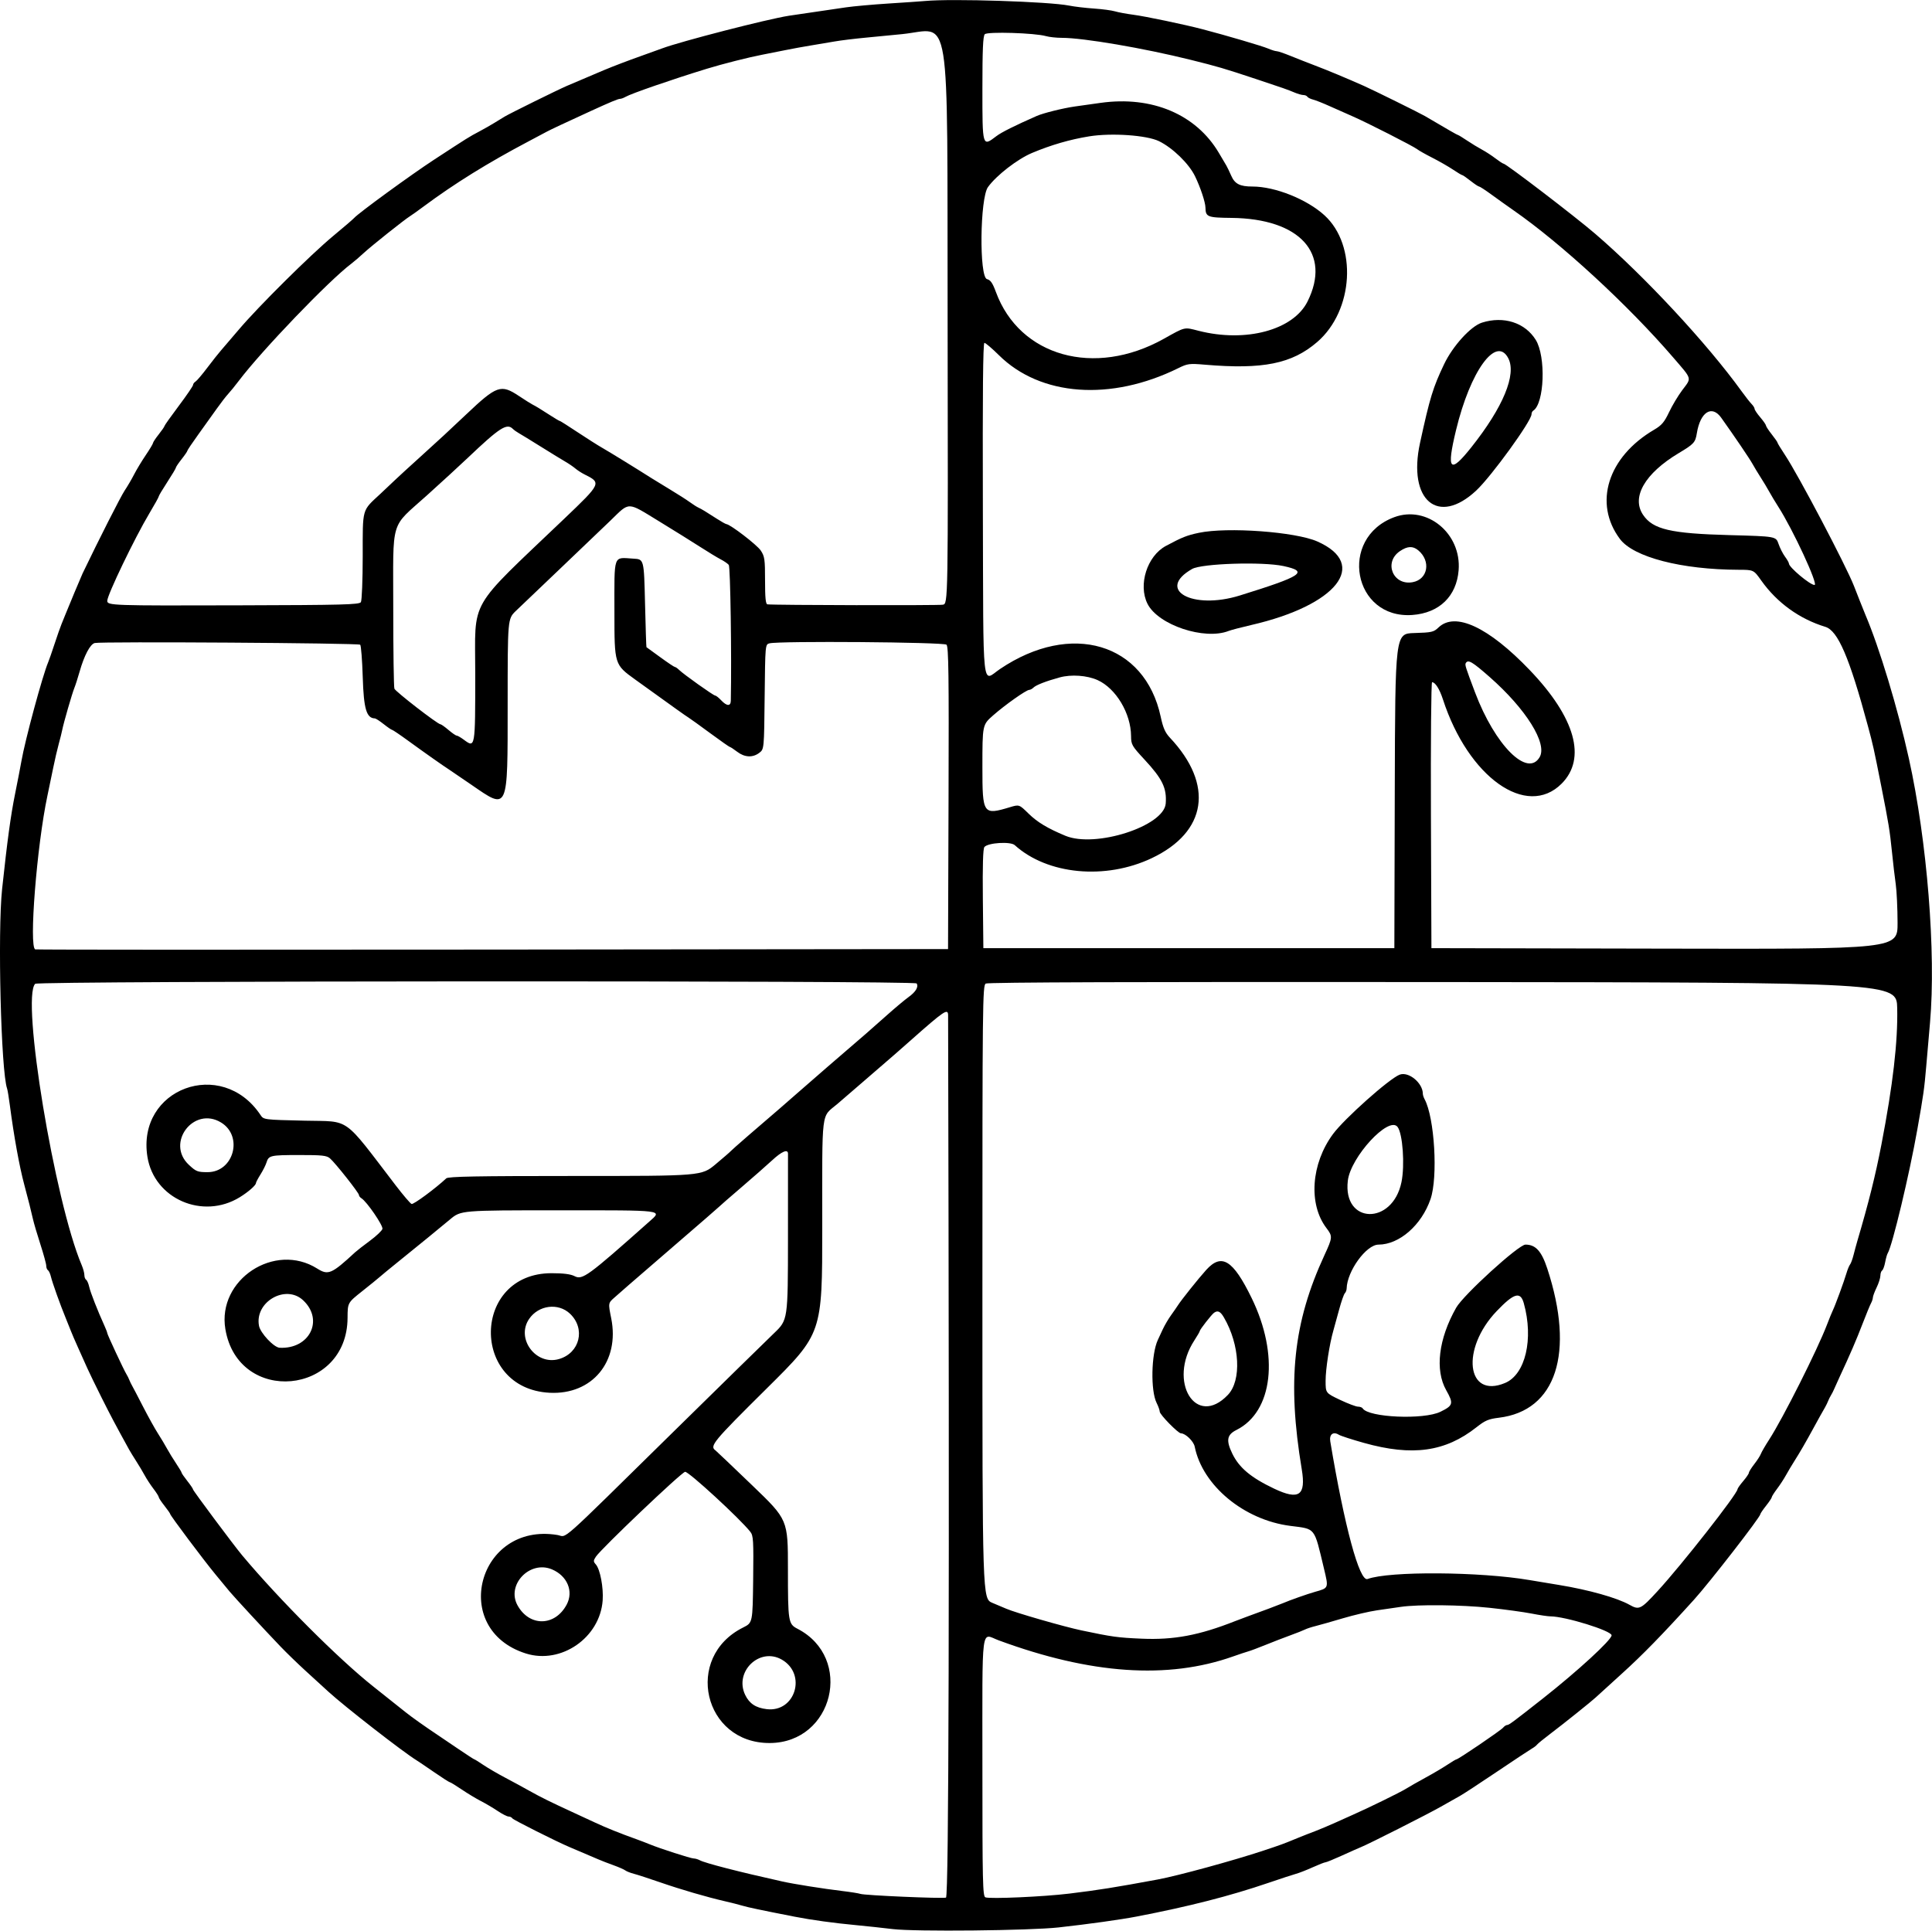
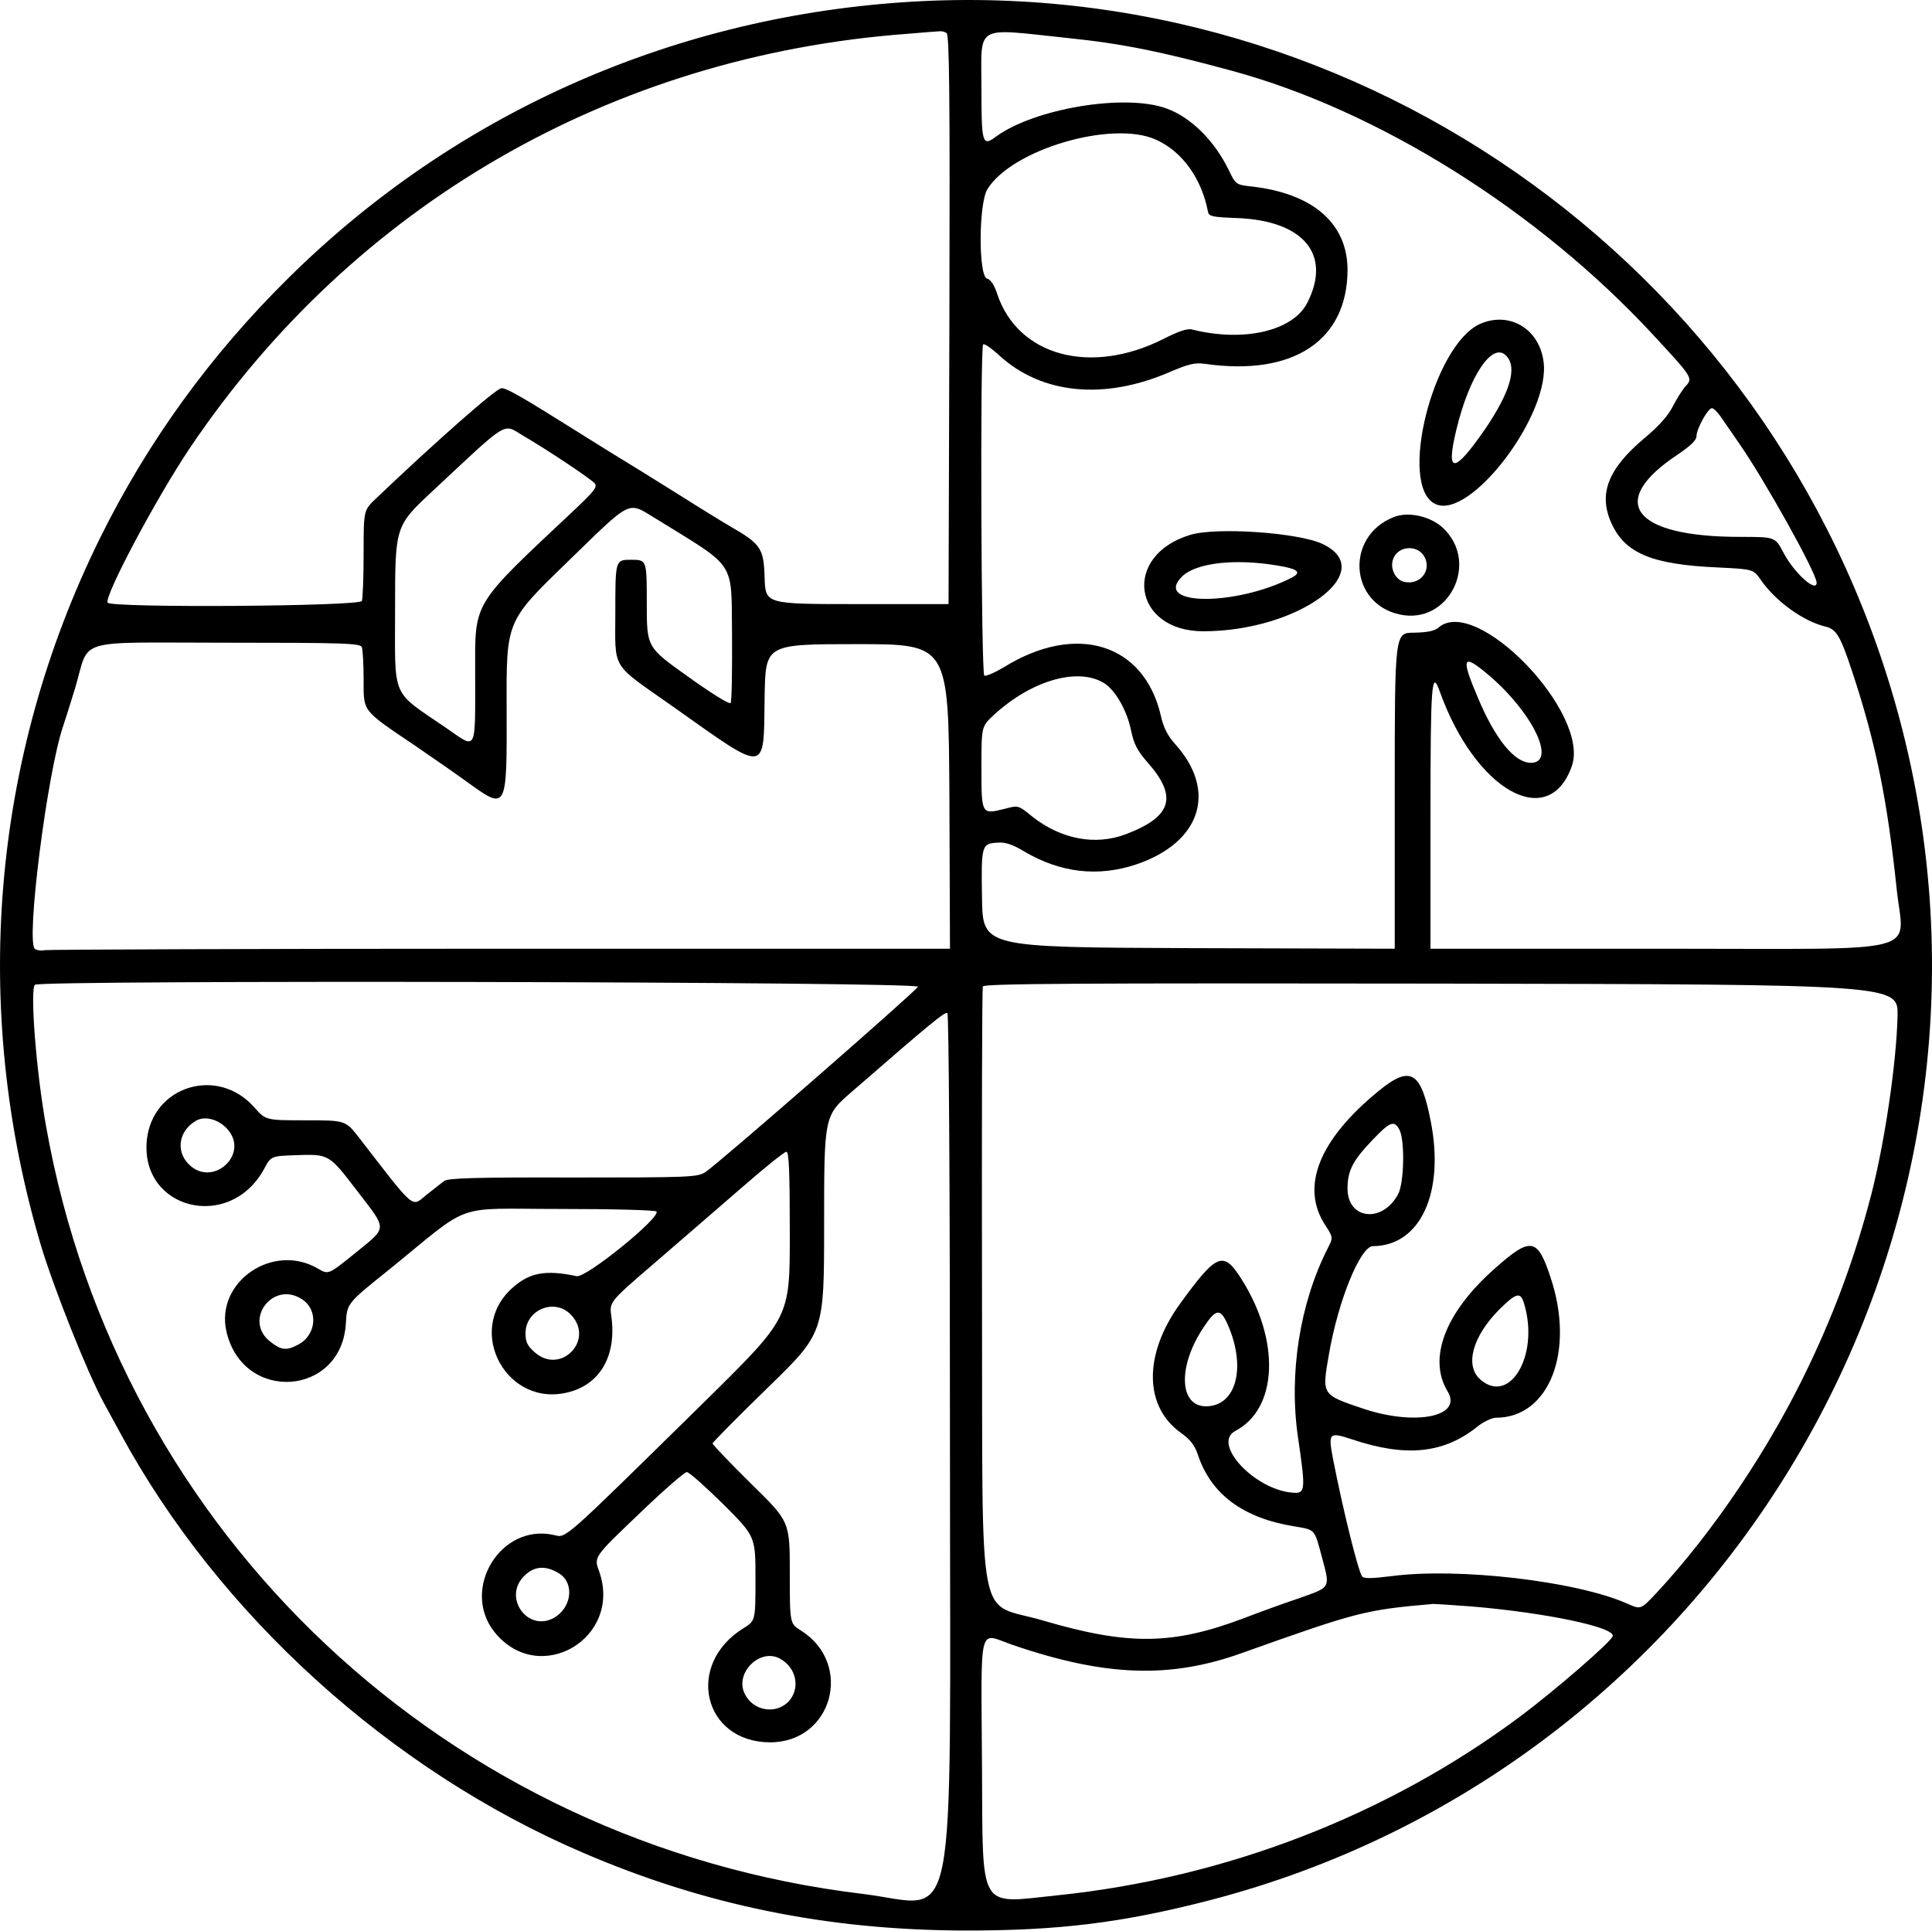
- <svg xmlns="http://www.w3.org/2000/svg" class="mark" viewBox="0 0 1013.256 1012.637" role="img" aria-label="ReGen Villages">
-   <g transform="translate(-17.74532,1029.806) scale(0.008333,-0.008333)" fill="currentColor" stroke="none">
-     <path d="M60360 123520 c-231 -22 -1257 -93 -2280 -158 -1023 -65 -2238 -174 -2700 -242 -462 -68 -1407 -207 -2100 -309 -693 -101 -1368 -201 -1500 -221 -1338 -206 -6794 -1611 -7980 -2055 -231 -86 -825 -301 -1320 -476 -826 -293 -1739 -641 -2340 -892 -543 -227 -1835 -776 -2340 -995 -603 -261 -3527 -1704 -3900 -1924 -132 -78 -429 -259 -660 -403 -231 -143 -663 -389 -960 -546 -617 -325 -705 -380 -2820 -1762 -1462 -955 -4774 -3370 -5040 -3675 -66 -76 -660 -586 -1320 -1133 -1422 -1180 -4717 -4449 -5936 -5889 -474 -561 -983 -1155 -1129 -1320 -146 -165 -531 -651 -855 -1080 -323 -429 -658 -823 -744 -876 -86 -53 -156 -149 -156 -214 0 -64 -405 -658 -900 -1318 -495 -660 -900 -1231 -900 -1269 0 -38 -162 -273 -360 -523 -198 -250 -360 -494 -360 -543 0 -48 -205 -391 -456 -762 -251 -371 -581 -918 -733 -1215 -152 -297 -421 -756 -598 -1020 -247 -370 -1614 -3063 -2649 -5220 -85 -179 -897 -2119 -1079 -2580 -52 -132 -162 -402 -243 -600 -81 -198 -280 -765 -442 -1260 -162 -495 -340 -1008 -397 -1140 -355 -834 -1460 -4917 -1688 -6240 -57 -330 -235 -1248 -395 -2040 -275 -1358 -492 -2951 -818 -6000 -289 -2712 -70 -11479 315 -12561 31 -88 110 -564 174 -1059 254 -1939 599 -3843 904 -4980 258 -964 430 -1646 545 -2160 59 -264 272 -989 474 -1610 201 -622 366 -1226 366 -1343 0 -117 48 -243 107 -279 58 -36 142 -215 185 -397 94 -394 586 -1771 932 -2611 136 -330 288 -708 337 -840 49 -132 247 -591 440 -1020 194 -429 457 -1016 585 -1304 129 -289 535 -1126 903 -1860 574 -1146 867 -1698 1725 -3256 73 -132 275 -461 449 -732 174 -270 416 -675 537 -900 121 -224 369 -602 550 -839 182 -238 330 -473 330 -523 0 -50 162 -296 360 -546 198 -250 360 -483 360 -517 0 -92 2102 -2896 2851 -3803 354 -429 756 -915 892 -1080 283 -342 2232 -2449 3217 -3476 363 -379 1067 -1061 1565 -1516 498 -456 1146 -1048 1441 -1317 1027 -939 4712 -3806 5540 -4311 108 -66 607 -403 1109 -750 502 -346 944 -630 984 -630 40 0 375 -205 746 -456 371 -251 918 -581 1215 -733 297 -152 772 -433 1056 -624 284 -191 591 -347 683 -347 92 0 199 -52 238 -116 60 -96 2776 -1460 3603 -1810 561 -236 1466 -623 1800 -767 198 -86 630 -254 960 -372 330 -119 666 -266 747 -328 80 -61 323 -156 540 -212 216 -56 960 -298 1653 -538 1317 -456 2949 -931 4094 -1194 371 -84 857 -208 1080 -275 376 -111 1154 -275 3286 -692 1080 -211 2464 -401 3900 -536 627 -59 1653 -169 2280 -245 1402 -170 8612 -97 10440 105 1866 207 3902 491 4920 687 3281 632 5849 1288 8280 2118 759 259 1542 516 1740 570 198 54 672 239 1053 412 382 172 741 313 800 313 58 0 529 193 1046 428 518 236 1049 472 1181 524 493 196 4231 2088 5040 2550 462 264 1003 570 1202 679 199 110 1244 793 2321 1519 1078 726 2070 1383 2204 1459 135 77 279 187 319 246 41 58 425 372 854 696 804 607 2596 2043 2835 2270 74 71 820 750 1658 1509 1306 1183 2534 2442 4526 4641 985 1088 4181 5205 4181 5387 0 43 162 282 360 532 198 250 360 493 360 540 0 47 149 282 330 523 182 240 434 626 561 857 127 231 368 636 536 900 347 547 696 1149 1215 2100 352 645 473 862 719 1290 66 116 151 291 188 390 38 99 119 261 180 360 62 99 145 261 185 360 40 99 198 450 352 780 660 1416 1061 2347 1450 3360 228 594 467 1174 530 1288 63 115 116 277 118 360 2 84 108 368 236 632 128 264 234 598 236 743 2 145 52 292 110 329 59 36 145 268 191 516 47 247 119 505 162 571 283 446 1366 4972 1865 7801 386 2180 437 2548 558 3960 68 792 175 2034 239 2760 383 4382 -181 11428 -1332 16620 -702 3168 -1855 6979 -2742 9060 -56 132 -219 537 -361 900 -142 363 -301 768 -353 900 -513 1306 -3499 6979 -4343 8249 -258 389 -470 737 -470 772 0 36 -162 269 -360 519 -198 250 -362 501 -365 557 -3 57 -165 290 -360 518 -195 229 -355 467 -355 530 0 63 -85 200 -188 305 -103 104 -387 466 -630 802 -2178 3016 -6118 7255 -9222 9921 -1280 1099 -5605 4407 -5762 4407 -42 0 -269 149 -507 330 -237 182 -620 431 -851 554 -231 123 -652 380 -936 570 -284 190 -538 346 -566 346 -41 0 -634 340 -2098 1203 -306 180 -3269 1644 -3840 1896 -1135 503 -2251 968 -3060 1276 -462 176 -1164 452 -1560 613 -396 161 -786 293 -866 292 -80 0 -323 76 -540 169 -359 154 -2634 824 -4114 1211 -1146 300 -3604 815 -4372 915 -425 56 -938 151 -1140 212 -203 61 -800 141 -1328 177 -528 36 -1230 119 -1560 185 -1259 252 -7382 449 -9060 291z m1410 -19980 c31 -17961 31 -17961 -300 -18022 -282 -52 -10618 -31 -11040 23 -111 14 -150 406 -150 1501 0 1343 -26 1521 -273 1890 -237 354 -1902 1633 -2159 1659 -51 5 -321 156 -600 337 -727 468 -964 612 -1168 705 -99 45 -342 200 -540 345 -198 144 -755 500 -1239 792 -483 291 -1005 611 -1161 710 -932 594 -2667 1662 -3096 1906 -277 158 -980 604 -1562 990 -582 387 -1082 704 -1112 704 -30 0 -283 147 -562 328 -684 441 -955 606 -1164 710 -96 48 -485 293 -864 545 -1124 746 -1387 654 -3296 -1154 -1082 -1026 -1760 -1653 -2864 -2650 -726 -656 -1461 -1329 -1632 -1495 -172 -167 -582 -555 -912 -861 -1187 -1105 -1116 -854 -1118 -3929 -1 -1500 -53 -2794 -115 -2894 -99 -157 -1104 -183 -7709 -201 -7954 -23 -8254 -13 -8254 283 0 372 1738 3982 2655 5515 322 537 585 1012 585 1056 0 44 243 452 540 907 297 455 540 863 540 906 0 44 162 284 360 534 198 250 360 487 360 526 0 39 310 501 690 1027 380 527 902 1256 1161 1622 258 365 581 783 717 929 136 145 437 516 669 823 1453 1921 5664 6307 7079 7373 175 132 531 437 791 679 486 450 2568 2107 2917 2321 108 66 493 341 856 611 1931 1436 4051 2751 6600 4095 495 261 1008 533 1140 606 218 120 1139 552 2760 1295 1240 568 1731 773 1855 773 71 0 222 55 337 122 354 208 2941 1102 5128 1773 982 302 2625 718 3480 882 330 64 978 192 1440 286 462 94 1191 227 1620 296 429 69 1096 181 1483 250 387 69 1305 181 2040 249 735 68 1742 166 2237 217 3102 321 2817 2112 2850 -17895z m6191 17768 c208 -59 657 -108 999 -108 1354 0 5147 -648 8110 -1385 1706 -424 2086 -536 4110 -1208 1710 -567 1993 -667 2418 -847 208 -88 461 -160 563 -160 102 0 215 -48 251 -107 36 -58 198 -140 359 -180 162 -41 635 -228 1052 -417 416 -189 1054 -472 1417 -628 869 -375 3850 -1892 4080 -2076 99 -80 531 -324 960 -542 429 -218 1012 -553 1296 -743 284 -191 546 -347 583 -347 36 0 271 -162 521 -360 250 -198 493 -360 541 -360 47 0 400 -229 783 -510 384 -280 1008 -726 1387 -990 3007 -2091 7209 -5963 10043 -9256 1218 -1415 1174 -1259 574 -2059 -260 -345 -634 -971 -832 -1390 -296 -625 -464 -824 -935 -1100 -2925 -1714 -3839 -4633 -2156 -6881 857 -1144 3875 -1927 7467 -1937 948 -2 948 -2 1428 -679 991 -1396 2405 -2418 4032 -2913 793 -242 1511 -1914 2680 -6245 328 -1214 361 -1364 839 -3780 469 -2372 535 -2778 674 -4140 70 -693 177 -1611 239 -2040 61 -429 112 -1523 114 -2430 2 -1651 2 -1651 -14668 -1620 l-14670 30 -31 8370 c-17 4604 15 8370 72 8370 200 0 471 -429 683 -1080 1595 -4904 5266 -7512 7469 -5307 1584 1587 864 4154 -2005 7150 -2593 2707 -4692 3688 -5742 2682 -304 -291 -421 -318 -1528 -350 -1198 -35 -1198 -35 -1225 -9935 l-26 -9900 -12934 0 -12933 0 -32 3105 c-22 2091 10 3156 97 3261 226 272 1643 360 1910 119 2054 -1859 5699 -2206 8621 -821 3482 1650 3931 4626 1145 7584 -297 316 -429 616 -580 1320 -994 4642 -5640 6022 -10113 3003 -1157 -781 -1044 -1832 -1079 10059 -21 7354 8 10470 98 10470 70 0 480 -349 912 -776 2615 -2590 7045 -2910 11288 -817 586 289 695 303 1680 219 3650 -311 5478 59 7066 1429 2296 1983 2531 6078 457 7973 -1106 1011 -3110 1812 -4532 1812 -792 0 -1113 164 -1339 684 -110 251 -247 537 -305 636 -58 99 -271 459 -473 800 -1437 2427 -4208 3599 -7441 3147 -495 -69 -1224 -172 -1620 -228 -747 -106 -1983 -413 -2400 -596 -1388 -611 -2224 -1029 -2542 -1272 -885 -674 -878 -696 -878 2985 0 2458 37 3315 150 3431 168 174 3151 82 3851 -119z m7110 -6611 c865 -422 1888 -1417 2272 -2211 339 -700 648 -1628 655 -1966 11 -595 119 -638 1641 -654 4305 -47 6294 -2236 4782 -5265 -897 -1797 -3887 -2600 -6856 -1841 -928 237 -810 265 -2205 -513 -4346 -2424 -9057 -1105 -10550 2953 -208 567 -339 756 -561 812 -498 125 -445 5096 62 5796 533 737 1855 1760 2769 2145 1205 506 2385 849 3600 1046 1403 227 3619 74 4391 -302z m35389 -17411 c855 -1200 1785 -2573 1969 -2906 109 -198 341 -581 515 -852 174 -270 417 -675 540 -900 123 -224 375 -644 560 -932 929 -1446 2546 -4936 2288 -4936 -281 0 -1612 1115 -1612 1350 0 55 -111 250 -247 434 -136 183 -319 545 -408 805 -162 471 -162 471 -3084 550 -3706 99 -4818 359 -5436 1269 -758 1114 106 2614 2238 3891 964 577 1047 668 1143 1259 217 1335 945 1795 1534 968z m-76054 -700 c74 -74 244 -195 378 -270 134 -75 763 -460 1396 -856 634 -396 1326 -820 1536 -941 211 -122 492 -314 624 -426 132 -112 387 -277 566 -367 1088 -543 1083 -554 -1279 -2810 -6115 -5838 -5587 -4920 -5587 -9719 0 -4728 3 -4711 -724 -4173 -190 141 -391 256 -446 256 -54 0 -286 160 -515 355 -228 195 -458 357 -511 360 -181 9 -2821 2052 -2892 2238 -40 103 -72 2376 -72 5053 0 5765 -229 4998 2126 7121 910 820 2059 1875 2554 2345 2020 1920 2470 2210 2846 1834z m9204 -5818 c929 -568 2095 -1294 2590 -1613 495 -319 1073 -670 1284 -779 212 -109 442 -267 513 -352 101 -122 185 -5721 128 -8554 -7 -355 -255 -343 -605 30 -155 165 -326 300 -379 300 -109 0 -1974 1327 -2271 1615 -105 102 -225 185 -268 185 -42 0 -456 277 -919 615 -464 338 -854 621 -867 630 -14 8 -54 1257 -90 2775 -66 2760 -66 2760 -720 2797 -1311 75 -1206 369 -1206 -3385 0 -3283 0 -3283 1311 -4227 2707 -1950 3153 -2268 3343 -2385 108 -66 726 -511 1375 -990 649 -478 1208 -870 1243 -870 35 0 241 -135 457 -300 468 -357 979 -381 1391 -64 300 230 300 230 335 3524 36 3282 37 3295 300 3366 594 159 10981 80 11146 -85 130 -129 153 -1912 128 -9658 l-32 -9501 -28648 -31 c-15757 -17 -28716 -12 -28799 12 -411 117 97 6541 765 9677 99 462 261 1245 361 1740 100 495 256 1170 347 1500 91 330 192 735 224 900 84 434 620 2288 763 2640 68 165 215 624 328 1020 293 1029 667 1737 955 1807 419 103 16601 -1 16707 -107 55 -54 127 -978 160 -2052 61 -1986 235 -2575 763 -2586 56 -1 307 -164 557 -362 250 -198 487 -360 527 -360 39 0 498 -310 1019 -690 1032 -751 2161 -1546 2599 -1830 153 -99 765 -516 1359 -926 2350 -1621 2296 -1739 2296 5040 0 5392 0 5392 512 5889 282 273 1507 1442 2722 2597 1215 1155 2670 2546 3232 3090 1243 1205 1016 1208 3064 -42z m52273 -9799 c2293 -2017 3648 -4188 3149 -5044 -762 -1309 -2809 742 -4067 4074 -611 1618 -648 1738 -580 1849 145 235 405 82 1498 -879z m-24672 -197 c1157 -524 2095 -2094 2105 -3523 4 -539 51 -622 847 -1480 1128 -1217 1405 -1790 1335 -2760 -103 -1431 -4429 -2823 -6318 -2034 -1131 472 -1761 852 -2315 1394 -590 578 -590 578 -1167 405 -1695 -511 -1738 -449 -1738 2505 0 2680 0 2680 671 3270 753 663 2083 1603 2275 1608 69 2 189 66 266 143 161 161 785 404 1648 641 731 201 1727 131 2391 -169z m-11390 -19093 c133 -216 -55 -532 -513 -861 -246 -178 -859 -691 -1361 -1140 -503 -450 -1097 -974 -1320 -1166 -1034 -883 -3943 -3404 -4436 -3843 -302 -269 -734 -647 -960 -839 -1364 -1163 -3060 -2638 -3111 -2707 -33 -44 -460 -414 -948 -822 -889 -741 -889 -741 -8842 -741 -6197 0 -7988 -33 -8113 -150 -680 -637 -2063 -1658 -2184 -1612 -81 31 -534 562 -1006 1179 -3358 4387 -2810 3996 -5699 4063 -2604 60 -2604 60 -2804 360 -2440 3654 -7808 1663 -7115 -2639 425 -2640 3479 -3974 5811 -2539 534 329 1015 749 1018 890 1 51 129 294 284 540 156 247 325 583 377 748 142 455 233 476 2058 478 1445 2 1732 -29 1939 -208 339 -293 1824 -2172 1824 -2307 0 -61 71 -154 158 -207 335 -203 1377 -1725 1321 -1928 -32 -115 -387 -451 -789 -748 -403 -297 -819 -621 -926 -720 -1483 -1372 -1699 -1465 -2389 -1029 -2678 1690 -6302 -697 -5782 -3807 803 -4805 7669 -4175 7691 705 5 951 5 951 912 1671 500 396 998 801 1108 900 109 99 631 528 1158 953 1364 1101 2488 2019 3276 2676 682 569 682 569 6832 570 6760 1 6537 29 5700 -715 -3881 -3452 -4203 -3686 -4703 -3428 -242 126 -701 184 -1445 184 -5011 0 -5128 -7267 -122 -7526 2685 -139 4425 1967 3877 4691 -193 956 -193 956 215 1312 224 195 624 546 888 779 264 233 1641 1423 3060 2645 1419 1222 2607 2254 2640 2293 33 40 654 581 1380 1202 726 622 1600 1390 1943 1707 608 564 993 728 1001 427 2 -82 1 -2472 -1 -5310 -4 -5160 -4 -5160 -874 -5994 -478 -459 -3344 -3267 -6369 -6240 -7414 -7288 -6610 -6573 -7271 -6464 -5009 824 -6804 -5942 -1979 -7460 2217 -697 4660 993 4830 3342 58 809 -159 1958 -429 2263 -164 185 -163 236 2 489 328 500 5375 5303 5615 5342 211 35 3433 -2928 4104 -3774 192 -241 209 -538 180 -2997 -32 -2730 -32 -2730 -632 -3029 -3751 -1870 -2496 -7296 1683 -7271 4001 24 5291 5355 1739 7192 -580 300 -602 436 -602 3756 0 3110 0 3110 -2234 5258 -1228 1181 -2272 2174 -2318 2207 -395 278 -187 530 3236 3923 3476 3445 3476 3445 3476 10131 0 7612 -91 6875 956 7763 442 376 1236 1061 1765 1523 529 462 1141 991 1360 1176 219 185 867 752 1440 1260 2173 1926 2398 2078 2400 1614 90 -36375 44 -55478 -133 -55534 -231 -73 -5131 140 -5388 235 -99 36 -612 118 -1140 181 -1197 144 -3046 437 -3771 599 -2720 604 -4859 1155 -5197 1337 -115 62 -287 112 -384 112 -180 0 -2130 628 -2768 892 -198 82 -549 216 -780 300 -1133 407 -1935 730 -2700 1086 -462 215 -1110 516 -1440 667 -1323 609 -1952 920 -2640 1307 -396 222 -1094 602 -1552 843 -457 240 -1068 597 -1356 791 -288 195 -544 354 -569 354 -25 0 -463 284 -973 630 -510 347 -1049 711 -1197 810 -946 631 -1768 1214 -2169 1536 -255 205 -1165 929 -2022 1609 -2182 1730 -5893 5443 -8250 8255 -515 614 -3092 4070 -3092 4146 0 44 -162 284 -360 534 -198 250 -360 485 -360 521 0 37 -156 299 -346 583 -190 284 -448 705 -574 936 -125 231 -384 663 -575 960 -191 297 -610 1053 -932 1680 -322 627 -632 1221 -690 1320 -58 99 -136 261 -174 360 -37 99 -118 261 -180 360 -162 258 -1209 2502 -1209 2590 0 41 -77 244 -172 452 -435 958 -887 2111 -963 2456 -46 209 -133 410 -194 448 -61 37 -111 171 -111 297 0 126 -75 406 -168 623 -1702 4005 -3821 16817 -2928 17710 189 189 55360 212 55477 23z m61714 -1559 c45 -2107 -269 -4823 -993 -8580 -375 -1942 -797 -3637 -1512 -6060 -68 -231 -177 -634 -243 -895 -66 -262 -165 -532 -221 -600 -55 -69 -156 -314 -224 -545 -152 -518 -701 -2015 -859 -2340 -64 -132 -229 -537 -367 -900 -592 -1557 -2776 -5899 -3637 -7230 -246 -380 -481 -785 -523 -900 -42 -116 -229 -407 -416 -647 -187 -241 -340 -486 -340 -545 0 -59 -160 -294 -355 -523 -195 -228 -357 -458 -360 -510 -16 -306 -3508 -4759 -5032 -6416 -1062 -1156 -1159 -1203 -1771 -859 -780 438 -2560 939 -4422 1244 -660 108 -1497 247 -1860 309 -3129 534 -8846 571 -10200 67 -507 -189 -1449 3291 -2346 8662 -74 443 184 642 542 418 113 -70 821 -300 1574 -511 3052 -855 5123 -567 7090 988 536 424 756 517 1400 595 3614 435 4798 4076 3052 9389 -361 1099 -734 1509 -1373 1509 -429 0 -3907 -3167 -4362 -3973 -1110 -1961 -1346 -3917 -627 -5192 474 -840 441 -963 -360 -1356 -1053 -517 -4541 -364 -4898 214 -36 59 -169 107 -295 107 -125 0 -635 193 -1132 429 -905 430 -905 430 -905 1198 0 743 243 2312 491 3173 66 231 230 825 363 1320 134 495 293 951 354 1014 62 63 114 198 116 300 26 1094 1236 2764 2004 2765 1311 3 2707 1222 3274 2860 478 1380 257 5126 -370 6289 -61 115 -112 269 -112 342 0 684 -896 1423 -1462 1206 -652 -251 -3476 -2767 -4192 -3736 -1381 -1869 -1559 -4418 -413 -5920 395 -518 390 -587 -125 -1702 -1965 -4251 -2354 -7923 -1429 -13481 274 -1650 -169 -1962 -1733 -1221 -1463 694 -2206 1316 -2637 2204 -405 837 -343 1190 261 1493 2296 1151 2705 4715 954 8305 -1172 2402 -1886 2843 -2859 1768 -487 -539 -1579 -1905 -1785 -2234 -66 -105 -257 -380 -424 -612 -168 -231 -405 -636 -528 -900 -123 -264 -261 -561 -307 -660 -417 -895 -462 -3193 -77 -3964 108 -216 196 -463 196 -549 0 -185 1156 -1367 1337 -1367 284 0 796 -497 865 -839 490 -2450 3102 -4614 6018 -4986 1611 -206 1485 -47 2114 -2675 301 -1255 309 -1233 -554 -1475 -482 -136 -1592 -527 -2040 -721 -234 -100 -1374 -528 -2220 -832 -231 -84 -582 -216 -780 -294 -2255 -891 -3858 -1192 -5879 -1103 -1509 66 -1836 111 -3781 520 -1096 230 -4185 1120 -4740 1366 -132 58 -523 224 -870 367 -630 262 -630 262 -630 19561 0 18253 11 19306 210 19422 142 82 9518 113 28770 95 28560 -26 28560 -26 28595 -1646z m-105491 -7195 c1412 -861 795 -3125 -850 -3125 -627 0 -724 38 -1177 461 -1473 1374 307 3713 2027 2664z m74043 -275 c326 -418 468 -2413 247 -3481 -564 -2730 -3700 -2646 -3376 91 176 1496 2578 4098 3129 3390z m-68881 -10913 c1325 -1237 412 -3085 -1477 -2990 -363 19 -1213 924 -1299 1384 -282 1500 1676 2633 2776 1606z m76828 -187 c628 -2249 103 -4484 -1179 -5020 -2430 -1018 -2799 2146 -528 4523 1089 1140 1495 1258 1707 497z m-60026 -663 c989 -944 616 -2470 -697 -2851 -1453 -422 -2726 1286 -1881 2524 597 875 1839 1032 2578 327z m41155 -237 c1002 -1722 1116 -3955 249 -4867 -2007 -2110 -3811 827 -2109 3433 185 284 337 546 337 583 0 88 740 1037 897 1149 235 169 401 90 626 -298z m-42289 -15855 c961 -409 1365 -1377 923 -2211 -733 -1383 -2346 -1409 -3096 -50 -716 1298 780 2855 2173 2261z m59006 -2417 c957 -102 2146 -265 2643 -362 496 -97 1028 -176 1181 -176 934 0 3856 -905 3856 -1194 0 -288 -2129 -2245 -4320 -3971 -1888 -1487 -2141 -1675 -2258 -1675 -62 0 -175 -75 -252 -168 -146 -176 -2820 -1992 -2933 -1992 -36 0 -297 -155 -581 -345 -284 -189 -894 -549 -1356 -800 -462 -251 -1029 -574 -1260 -718 -347 -216 -2373 -1209 -3300 -1616 -132 -58 -618 -276 -1080 -485 -462 -208 -1056 -459 -1320 -557 -264 -98 -750 -289 -1080 -424 -972 -399 -1032 -421 -2160 -796 -1901 -632 -5390 -1585 -6660 -1821 -2723 -504 -3718 -663 -5580 -890 -1600 -196 -4982 -346 -5273 -234 -167 64 -187 954 -187 8219 0 9213 -107 8376 1020 7959 5791 -2138 10650 -2472 14760 -1014 396 140 828 284 960 320 132 35 618 218 1080 405 462 188 1164 459 1560 603 396 144 813 309 926 367 113 57 410 155 660 216 250 62 1021 281 1714 487 693 206 1665 433 2160 505 495 71 1170 169 1500 217 1081 159 3806 129 5580 -60z m-44547 -3260 c1588 -912 853 -3332 -947 -3119 -688 82 -1093 349 -1356 895 -706 1466 909 3024 2303 2224z" />
-     <path d="M95400 103273 c-701 -222 -1832 -1464 -2380 -2612 -703 -1474 -897 -2108 -1518 -4961 -786 -3616 1137 -5243 3539 -2994 957 896 3479 4376 3479 4801 0 87 46 187 103 222 708 438 815 3414 160 4464 -677 1084 -2019 1513 -3383 1080z m1653 -2233 c540 -1021 -317 -3091 -2325 -5617 -1354 -1703 -1573 -1454 -958 1089 899 3724 2524 5964 3283 4528z" />
-     <path d="M89880 91027 c-3537 -1316 -2592 -6422 1139 -6155 1693 122 2782 1174 2913 2815 186 2313 -1990 4107 -4052 3340z m1512 -2086 c809 -676 610 -1825 -348 -2004 -1238 -233 -1849 1247 -807 1953 475 322 813 337 1155 51z" />
-     <path d="M77580 90043 c-749 -158 -1048 -277 -2071 -824 -1181 -633 -1758 -2442 -1160 -3641 666 -1335 3587 -2312 5115 -1709 152 59 789 226 1416 371 5389 1241 7425 3815 4160 5259 -1379 610 -5665 923 -7460 544z m5321 -2090 c1624 -348 1211 -628 -2745 -1856 -2985 -926 -5293 362 -2996 1672 603 344 4424 466 5741 184z" />
+ <svg xmlns="http://www.w3.org/2000/svg" class="mark" viewBox="0 0 675.47 675" role="img" aria-label="ReGen Villages">
+   <g transform="translate(-11.86982,686.7303) scale(0.1,-0.1)" fill="currentColor" stroke="none">
+     <path d="M3270 6859 c-815 -57 -1566 -394 -2141 -962 -274 -270 -494 -574 -661 -912 -379 -768 -452 -1641 -207 -2470 46 -153 161 -442 219 -550 9 -16 36 -66 60 -110 343 -633 943 -1177 1617 -1466 425 -183 852 -270 1328 -272 334 -1 557 27 860 105 1791 463 2880 2302 2425 4093 -402 1583 -1881 2658 -3500 2544z m158 -107 c10 -7 12 -214 10 -1003 l-3 -994 -320 0 c-320 0 -320 0 -323 92 -3 103 -13 118 -119 179 -26 15 -77 47 -113 69 -36 23 -126 79 -200 125 -74 45 -169 104 -210 130 -207 130 -259 160 -278 160 -18 0 -228 -185 -439 -386 -43 -41 -43 -41 -43 -191 0 -83 -3 -158 -6 -167 -7 -19 -877 -25 -889 -6 -13 21 169 364 287 540 573 851 1475 1372 2508 1449 58 5 110 9 115 9 6 1 16 -2 23 -6z m427 -18 c185 -19 324 -47 570 -114 513 -139 1071 -489 1473 -923 139 -150 140 -152 114 -180 -11 -12 -31 -44 -45 -71 -16 -32 -49 -69 -98 -110 -129 -108 -163 -196 -116 -299 48 -105 142 -144 374 -154 122 -6 122 -6 149 -45 52 -74 147 -143 226 -162 37 -9 51 -32 92 -156 83 -250 123 -448 156 -762 24 -232 117 -208 -810 -208 l-820 0 0 465 c0 467 4 515 33 433 124 -345 380 -489 461 -260 66 186 -336 602 -467 484 -13 -11 -38 -16 -85 -17 -67 0 -67 0 -67 -553 l0 -552 -720 2 c-720 3 -720 3 -723 174 -3 189 -2 192 58 195 24 2 52 -8 88 -30 128 -76 260 -91 394 -46 226 77 284 257 134 422 -25 28 -40 57 -49 99 -59 252 -296 325 -549 168 -32 -19 -62 -32 -68 -29 -11 7 -15 1147 -4 1158 4 4 30 -14 58 -40 148 -134 364 -155 591 -58 70 30 91 35 127 30 309 -44 498 82 498 330 -1 161 -120 265 -333 290 -57 6 -58 7 -82 57 -50 103 -132 185 -218 216 -145 53 -462 0 -597 -99 -47 -35 -50 -23 -50 172 0 225 -28 208 305 173z m305 -355 c92 -41 160 -136 182 -252 3 -16 15 -19 98 -22 236 -8 336 -127 249 -297 -50 -98 -222 -138 -402 -93 -16 5 -48 -6 -103 -34 -254 -127 -507 -58 -579 159 -10 31 -23 50 -35 53 -31 8 -30 263 1 313 86 139 436 242 589 173z m1977 -972 c12 -17 39 -57 60 -87 89 -127 273 -457 273 -490 0 -37 -79 34 -116 105 -29 55 -29 55 -151 55 -375 0 -468 122 -220 287 46 31 67 51 67 65 0 26 40 98 54 98 6 0 21 -15 33 -33z m-4188 -64 c81 -47 237 -151 249 -166 10 -12 -2 -27 -65 -87 -370 -348 -353 -320 -353 -581 0 -276 7 -262 -100 -188 -197 135 -180 96 -180 419 0 288 0 288 133 412 269 251 242 235 316 191z m464 -290 c283 -175 262 -143 265 -402 1 -129 -1 -238 -5 -242 -5 -5 -72 37 -151 94 -142 101 -142 101 -142 254 0 153 0 153 -55 153 -55 0 -55 0 -55 -184 0 -205 -19 -174 201 -329 335 -237 317 -239 321 34 3 184 3 184 323 184 320 0 320 0 323 -532 l2 -533 -1572 0 c-865 0 -1582 -3 -1593 -5 -11 -3 -26 -1 -34 4 -33 21 43 620 99 781 5 14 23 72 41 130 54 180 -13 160 528 160 418 0 470 -2 475 -16 3 -9 6 -60 6 -114 0 -113 -7 -104 180 -230 52 -36 131 -90 175 -122 148 -107 146 -111 145 259 -1 298 -1 298 207 500 236 229 213 218 316 156z m2909 -545 c155 -131 240 -308 149 -308 -57 0 -124 82 -185 227 -61 143 -54 157 36 81z m-1347 -27 c41 -23 83 -95 98 -167 10 -48 21 -71 60 -115 104 -119 82 -188 -79 -249 -107 -40 -225 -17 -325 61 -50 41 -50 41 -98 28 -81 -20 -81 -20 -81 144 0 144 0 144 43 184 129 119 289 167 382 114z m-647 -1064 c-5 -14 -698 -619 -743 -648 -28 -18 -53 -19 -463 -19 -335 1 -438 -2 -450 -12 -10 -7 -38 -30 -64 -50 -51 -42 -36 -55 -233 200 -48 62 -48 62 -188 62 -139 0 -139 0 -179 45 -128 146 -357 75 -376 -115 -23 -242 288 -320 409 -102 25 47 25 47 110 50 118 4 117 5 215 -123 108 -141 109 -126 -5 -219 -94 -76 -94 -76 -130 -55 -157 93 -359 -45 -321 -218 57 -253 404 -229 418 28 4 69 4 69 150 186 297 241 218 213 598 213 188 0 335 -4 338 -9 14 -22 -247 -233 -279 -226 -109 23 -165 13 -226 -42 -166 -150 -17 -422 200 -363 110 29 166 130 147 265 -7 50 -7 50 150 185 86 74 222 192 303 262 80 70 152 128 159 128 9 0 12 -65 12 -290 0 -290 0 -290 -292 -578 -513 -504 -488 -482 -533 -472 -186 42 -327 -190 -207 -340 156 -193 449 -21 365 214 -18 49 -18 49 137 197 85 82 162 149 170 149 8 0 65 -51 127 -112 113 -113 113 -113 113 -260 0 -148 0 -148 -42 -174 -205 -127 -141 -398 93 -399 218 0 293 274 108 391 -39 24 -39 24 -39 202 0 179 0 179 -135 311 -74 73 -135 137 -135 141 0 4 88 93 195 197 195 190 195 190 195 569 0 380 0 380 97 464 277 241 325 280 334 275 5 -4 9 -586 9 -1551 0 -1732 32 -1570 -305 -1529 -1450 174 -2602 1256 -2855 2683 -35 192 -57 482 -39 496 24 17 3092 11 3087 -7z m3425 -102 c-4 -166 -45 -442 -92 -625 -55 -211 -123 -398 -216 -594 -136 -288 -336 -586 -538 -802 -52 -55 -52 -55 -99 -34 -178 79 -592 127 -826 96 -64 -8 -95 -9 -101 -1 -14 19 -67 233 -102 412 -17 91 -14 94 68 67 188 -63 320 -49 437 45 21 17 51 31 65 31 186 0 277 232 191 490 -46 140 -69 144 -196 31 -173 -153 -234 -314 -164 -429 53 -87 -109 -121 -290 -62 -152 51 -150 48 -125 192 32 187 110 378 154 378 165 1 251 186 202 436 -34 176 -71 198 -183 106 -209 -171 -274 -336 -185 -470 27 -42 27 -42 7 -81 -97 -192 -136 -438 -103 -661 27 -184 26 -196 -19 -192 -133 10 -284 172 -200 216 148 78 158 315 21 531 -63 100 -86 91 -215 -87 -128 -177 -126 -360 5 -452 32 -23 47 -43 58 -76 46 -138 158 -221 338 -250 72 -12 69 -9 94 -102 31 -116 35 -109 -81 -150 -57 -19 -141 -50 -188 -68 -251 -95 -405 -97 -705 -9 -235 70 -210 -65 -213 1139 -1 586 0 1071 3 1078 3 10 329 12 1602 10 1598 -3 1598 -3 1596 -113z m-5840 -395 c81 -89 -53 -209 -136 -122 -45 47 -32 117 28 151 30 17 77 5 108 -29z m4098 -2 c20 -37 17 -187 -4 -226 -55 -103 -177 -89 -177 19 0 63 18 98 88 171 60 63 75 69 93 36z m-3836 -594 c58 -38 50 -126 -15 -159 -40 -21 -58 -19 -95 10 -98 74 7 217 110 149z m4274 -21 c50 -177 -52 -348 -154 -260 -56 48 -29 150 65 245 63 62 76 64 89 15z m-3334 -33 c84 -88 -36 -212 -127 -131 -25 22 -32 36 -32 66 0 83 102 125 159 65z m2296 -34 c66 -150 30 -286 -76 -286 -94 0 -99 140 -9 275 44 67 59 69 85 11z m-2335 -872 c53 -36 40 -123 -25 -156 -88 -44 -171 70 -104 144 36 40 79 44 129 12z m3189 -114 c260 -22 502 -73 492 -104 -7 -21 -201 -189 -324 -281 -463 -345 -1028 -564 -1618 -625 -278 -29 -260 -61 -263 448 -3 520 -15 469 109 427 322 -110 548 -118 799 -28 407 145 430 151 670 172 8 0 69 -4 135 -9z m-2422 -181 c61 -31 76 -107 31 -153 -47 -46 -128 -29 -154 34 -29 71 56 153 123 119z" />
+     <path d="M5294 5735 c-165 -73 -289 -568 -157 -630 122 -58 406 317 378 500 -16 114 -120 174 -221 130z m90 -111 c41 -40 15 -128 -75 -260 -107 -154 -136 -155 -99 -1 45 189 126 310 174 261z" />
+     <path d="M4991 5059 c-169 -67 -155 -301 20 -340 172 -39 283 181 152 303 -43 40 -121 58 -172 37z m105 -134 c32 -49 -11 -106 -69 -92 -31 8 -50 49 -37 81 16 43 80 50 106 11z" />
+     <path d="M4280 4997 c-239 -72 -202 -337 46 -337 331 0 617 210 417 305 -83 40 -372 60 -463 32z m304 -107 c74 -12 87 -24 50 -43 -196 -100 -485 -98 -383 4 48 48 183 64 333 39z" />
  </g>
</svg>
